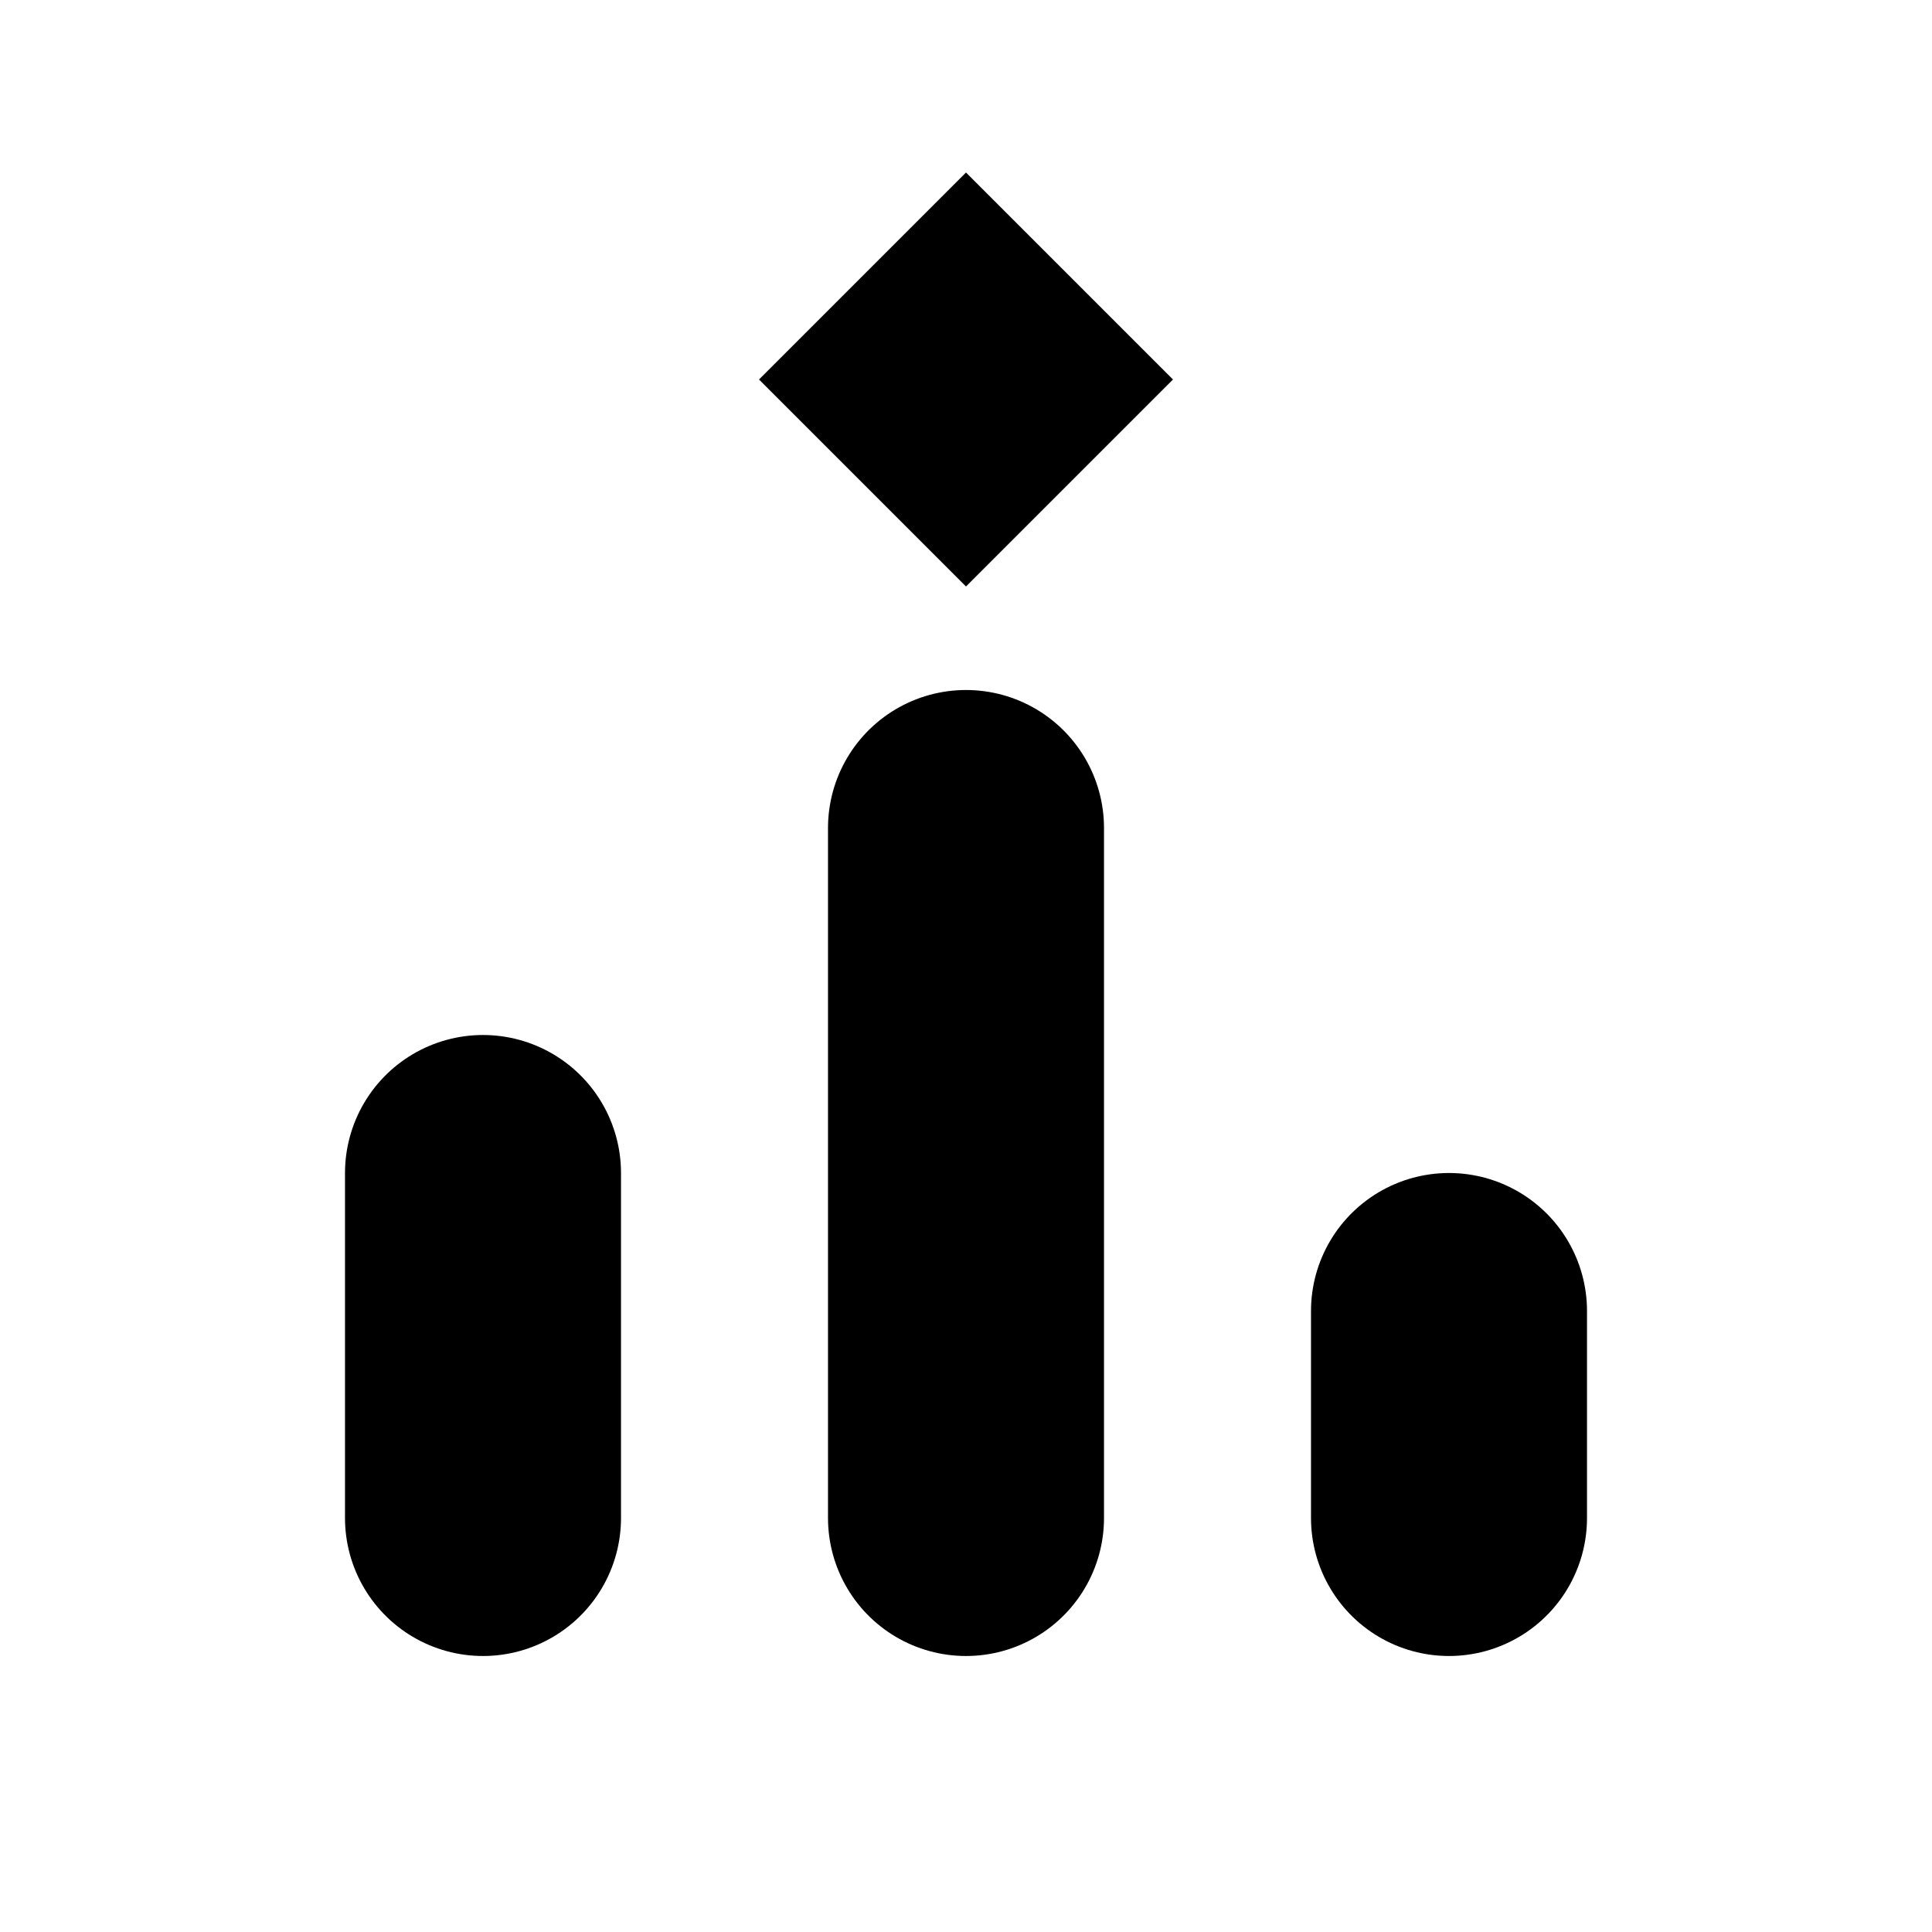
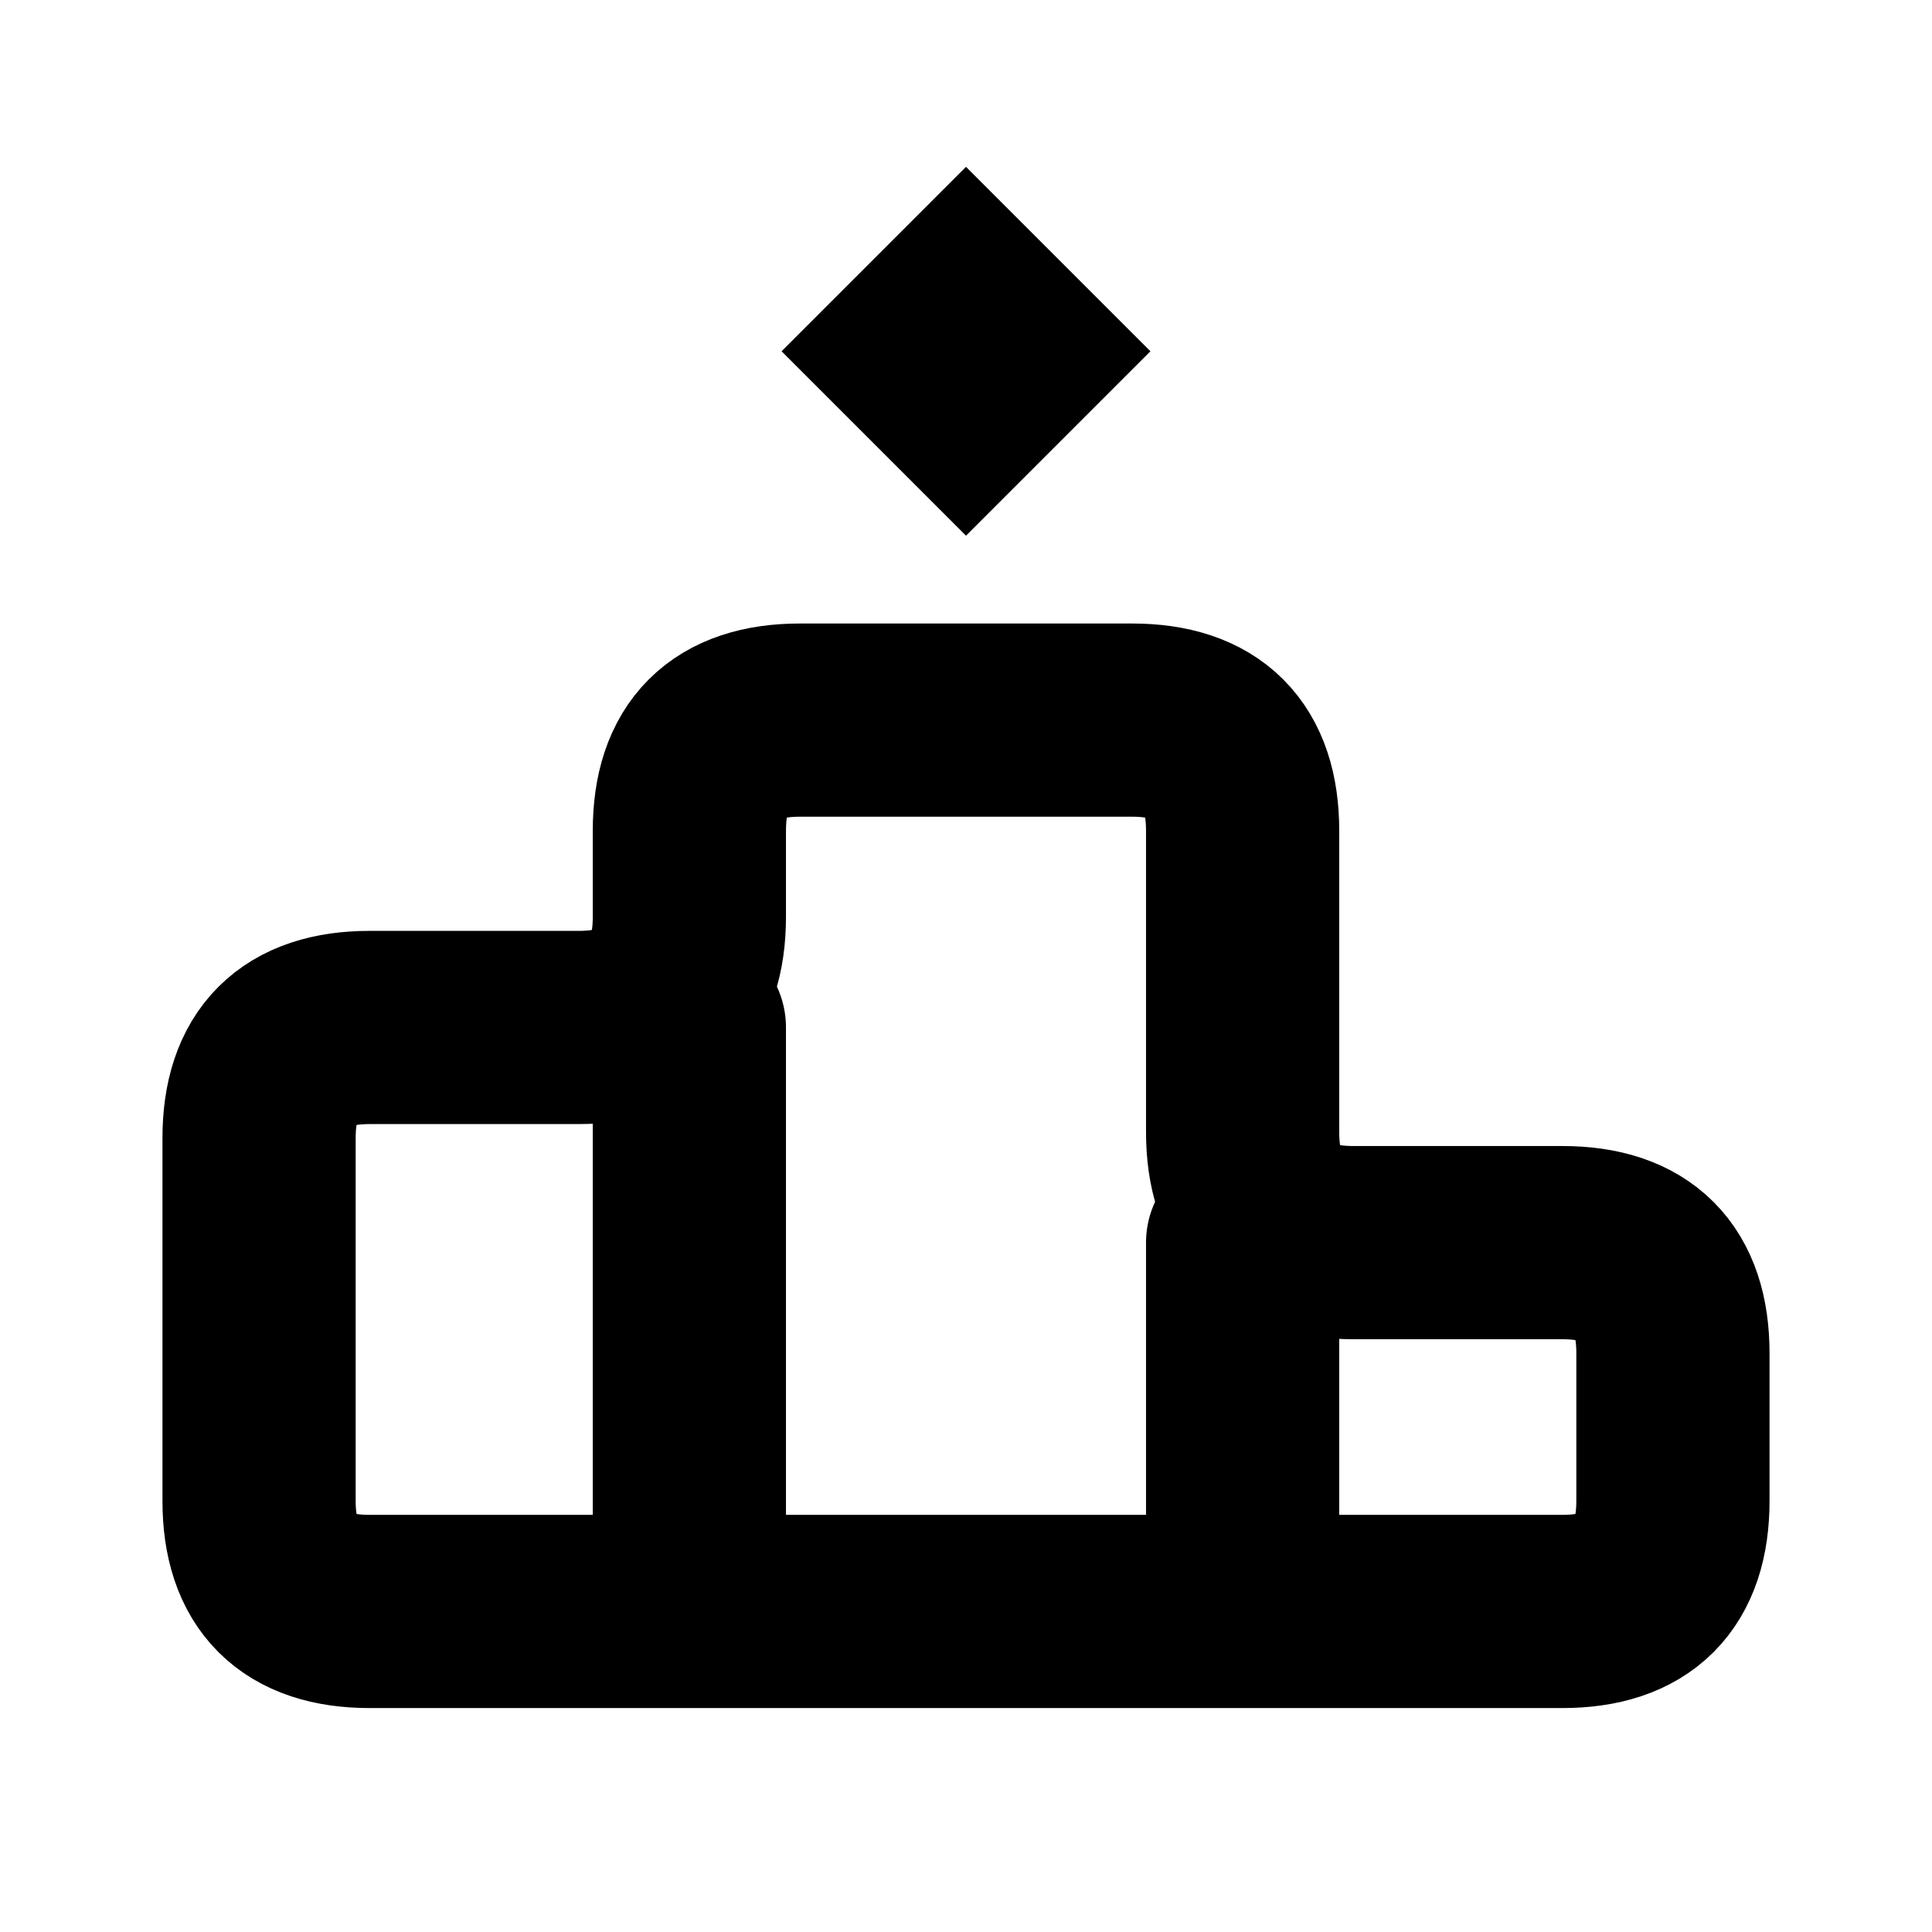
- <svg xmlns="http://www.w3.org/2000/svg" viewBox="2 2 28 28">
-   <path d="M9 19v5M16 14v10M23 21v3" fill="none" stroke="currentColor" stroke-width="4" stroke-linecap="round" stroke-linejoin="round" />
-   <path d="M16 4.5l3 3-3 3-3-3z" fill="currentColor" />
+ <svg xmlns="http://www.w3.org/2000/svg" viewBox="5 5 22 22">
+   <path d="M9.21 23.35Q7.95 23.35 7.95 22.09L7.95 17.96Q7.95 16.7 9.21 16.7L11.59 16.7Q12.85 16.7 12.85 15.44L12.85 14.46Q12.85 13.2 14.11 13.2L17.89 13.2Q19.15 13.2 19.15 14.46L19.15 17.89Q19.15 19.15 20.41 19.15L22.79 19.15Q24.05 19.15 24.05 20.41L24.05 22.09Q24.05 23.35 22.79 23.35zM12.85 16.7v6.65M19.15 19.15v4.2" fill="none" stroke="currentColor" stroke-width="2.2" stroke-linecap="round" stroke-linejoin="round" />
+   <path d="M16 6.9l2.1 2.1-2.1 2.1-2.1-2.1z" fill="currentColor" />
</svg>
